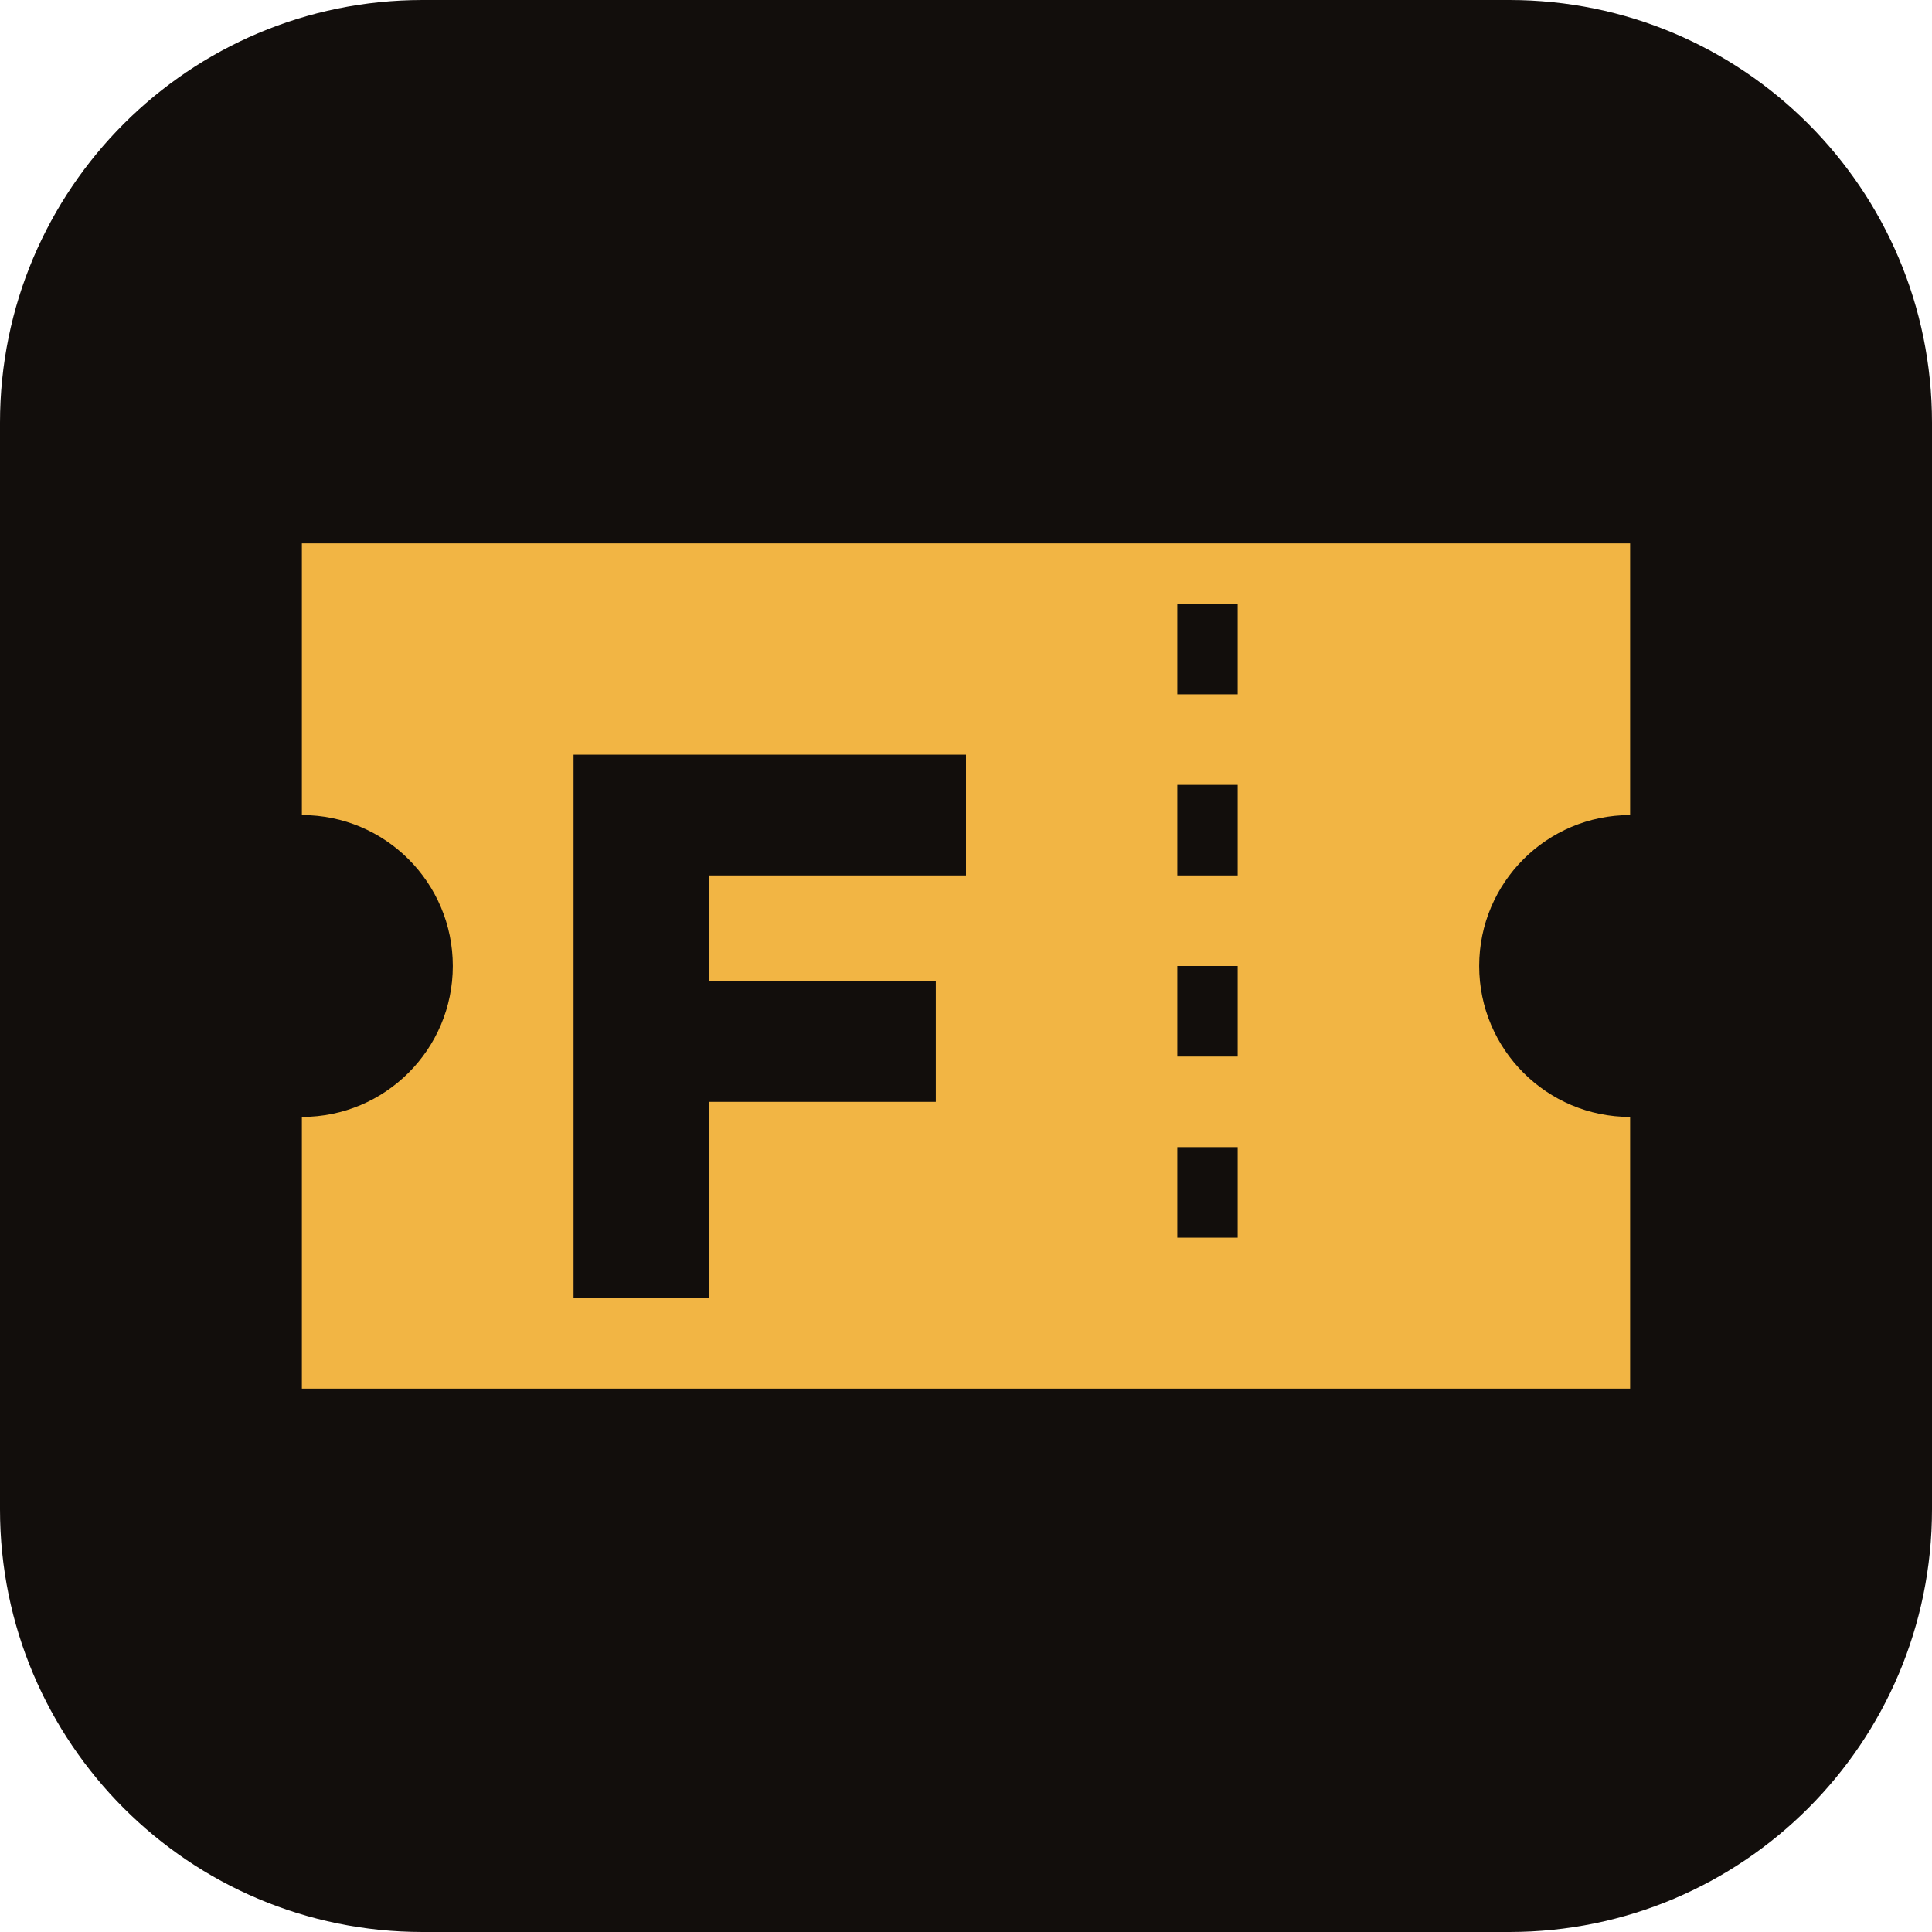
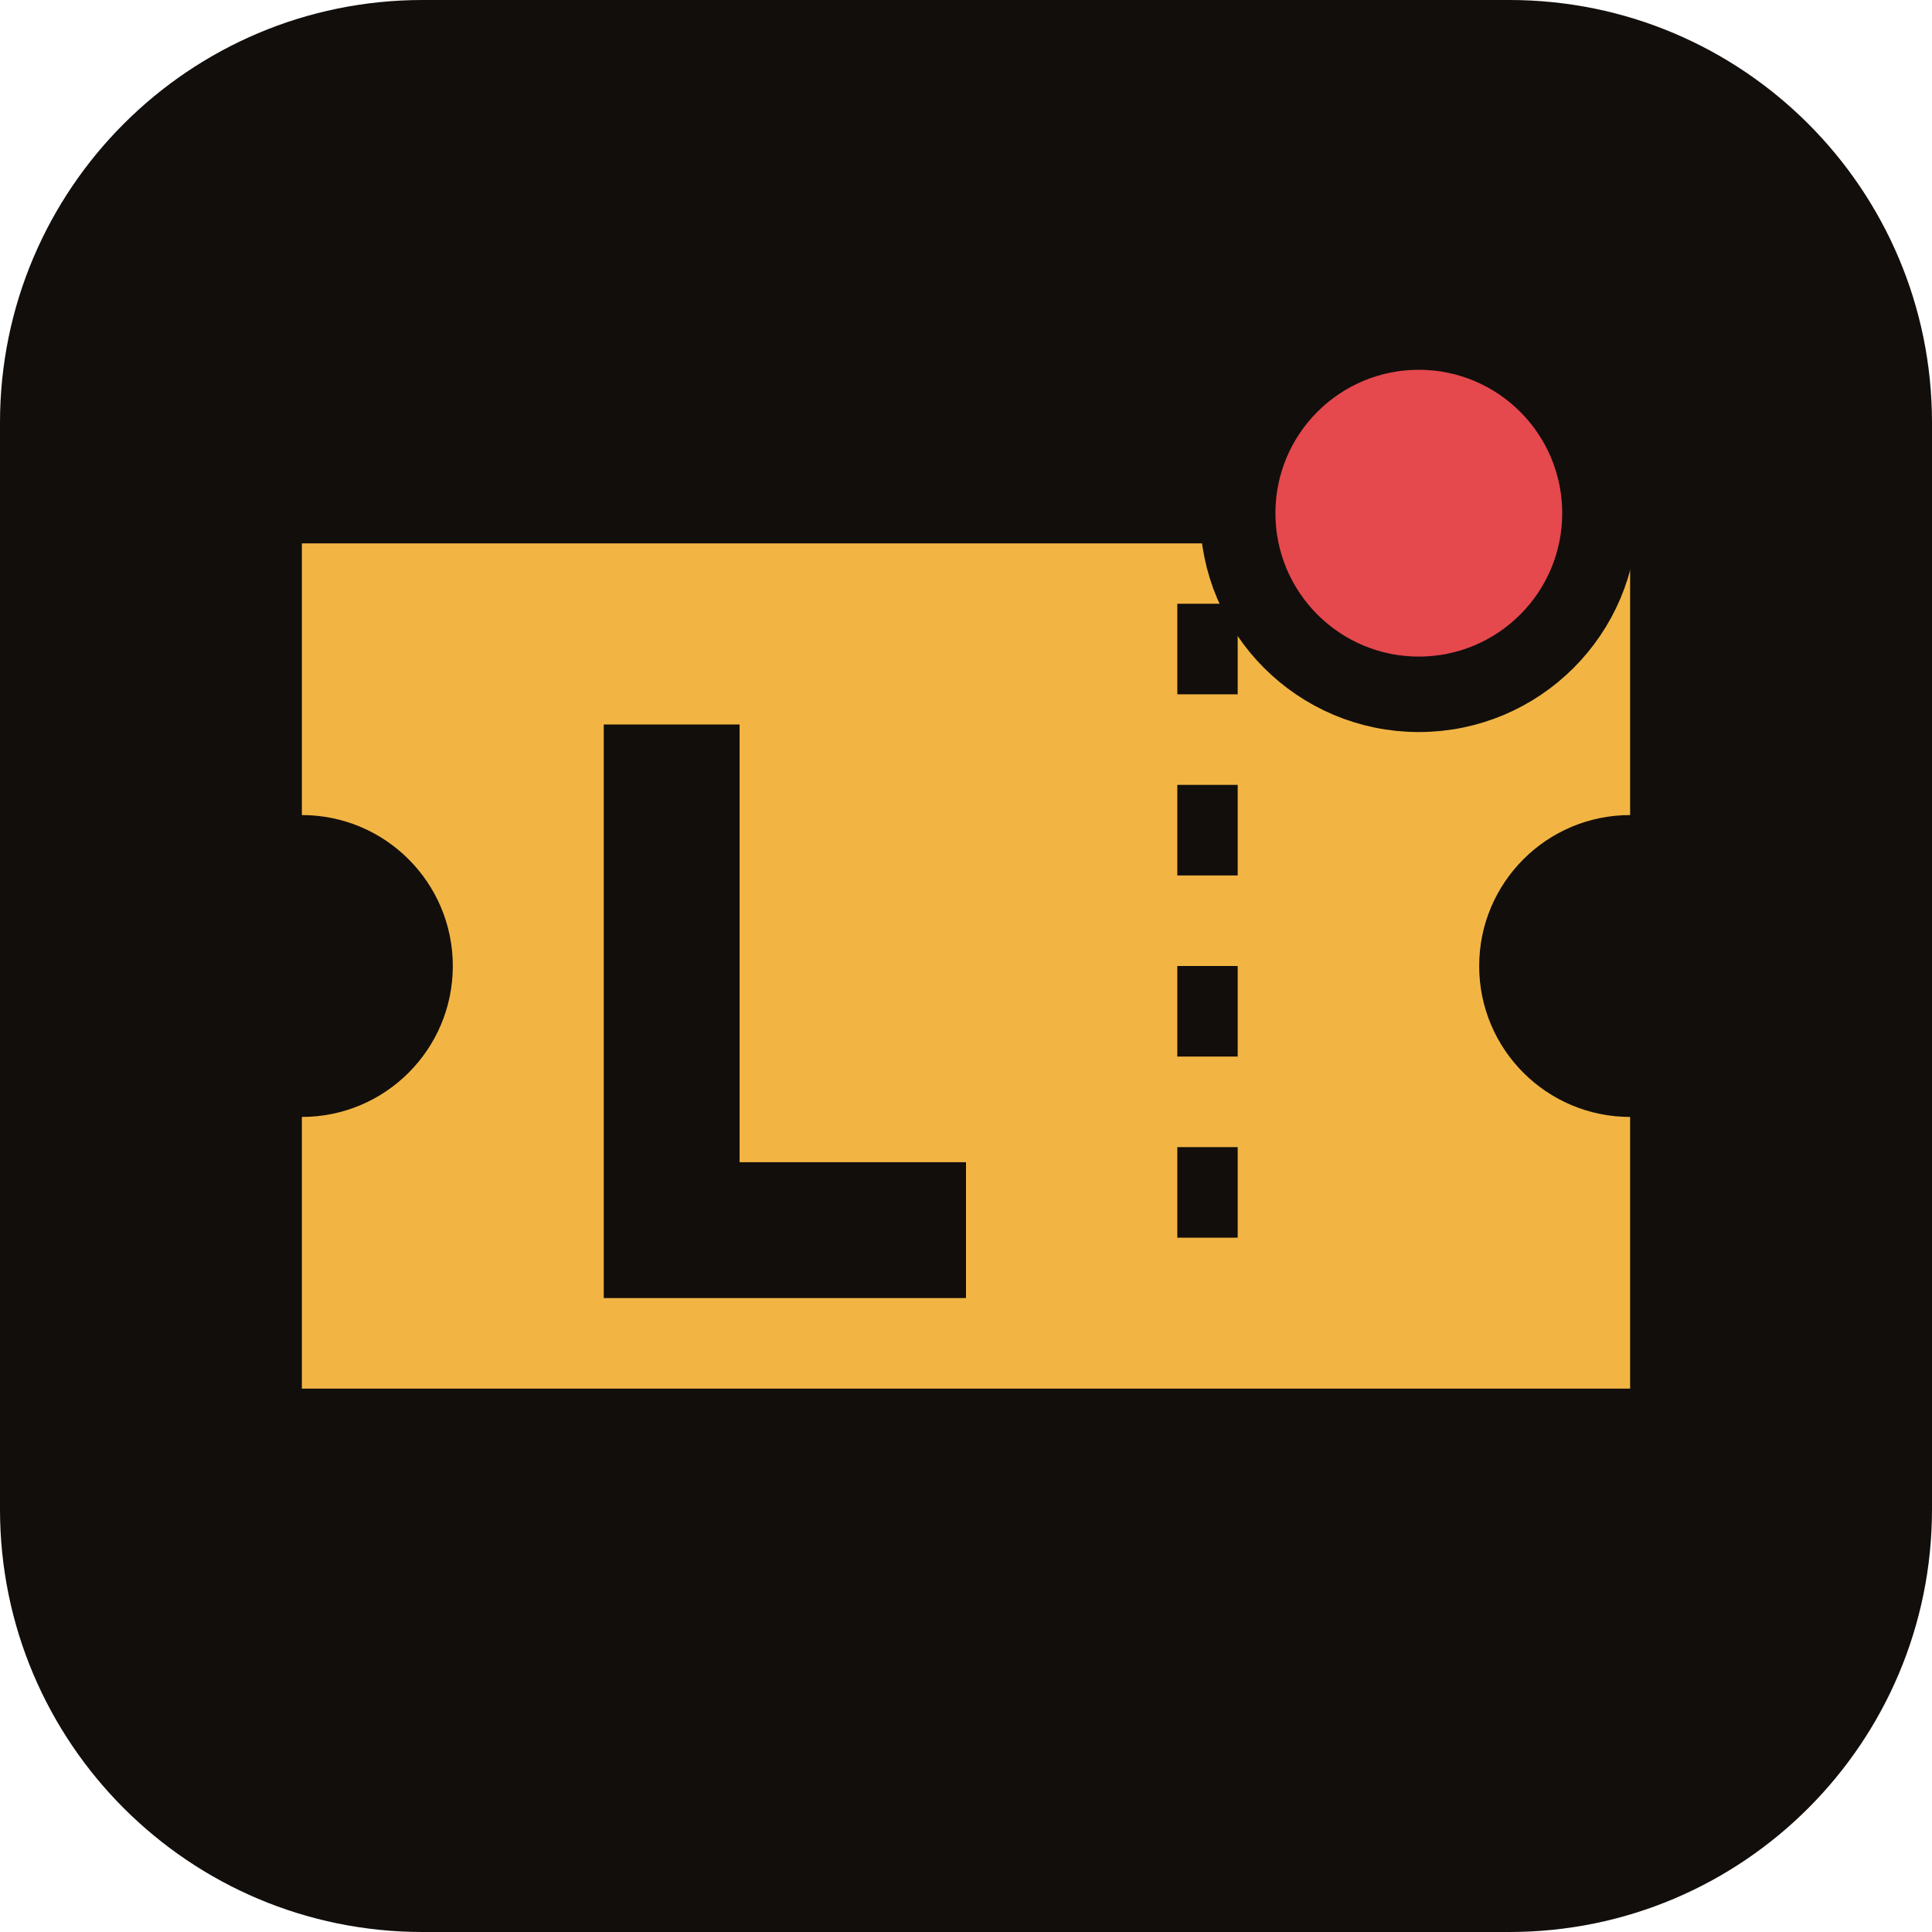
<svg xmlns="http://www.w3.org/2000/svg" viewBox="0 0 64 64">
  <rect width="64" height="64" rx="14" fill="#120e0c" />
  <path d="M10 18h44v9a5 5 0 0 0 0 10v9H10v-9a5 5 0 0 0 0-10z" fill="#f2b544" />
  <path d="M40 20v24" stroke="#120e0c" stroke-width="2" stroke-dasharray="3 3" />
-   <path d="M19 25h13v4h-8.5v3.5H31v4h-7.5V43H19z" fill="#120e0c" />
+   <path d="M20 24h4.5v14.5H32V43H20z" fill="#120e0c" />
+   <circle cx="47" cy="17" r="6" fill="#e5484d" stroke="#120e0c" stroke-width="2.5" />
</svg>
